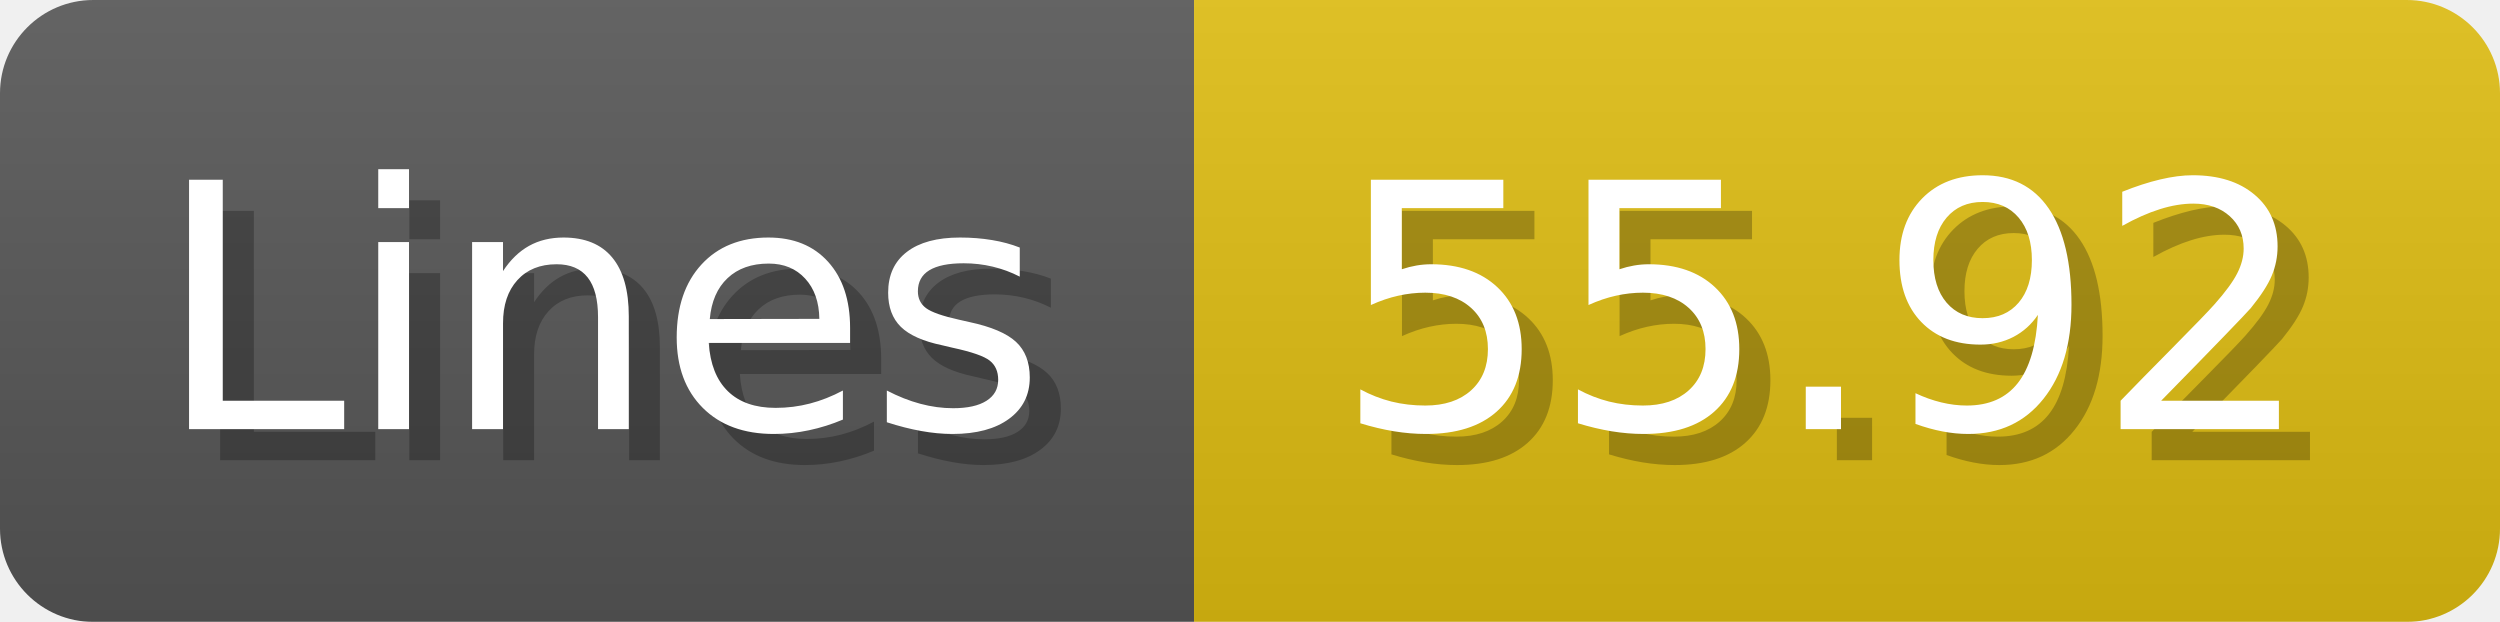
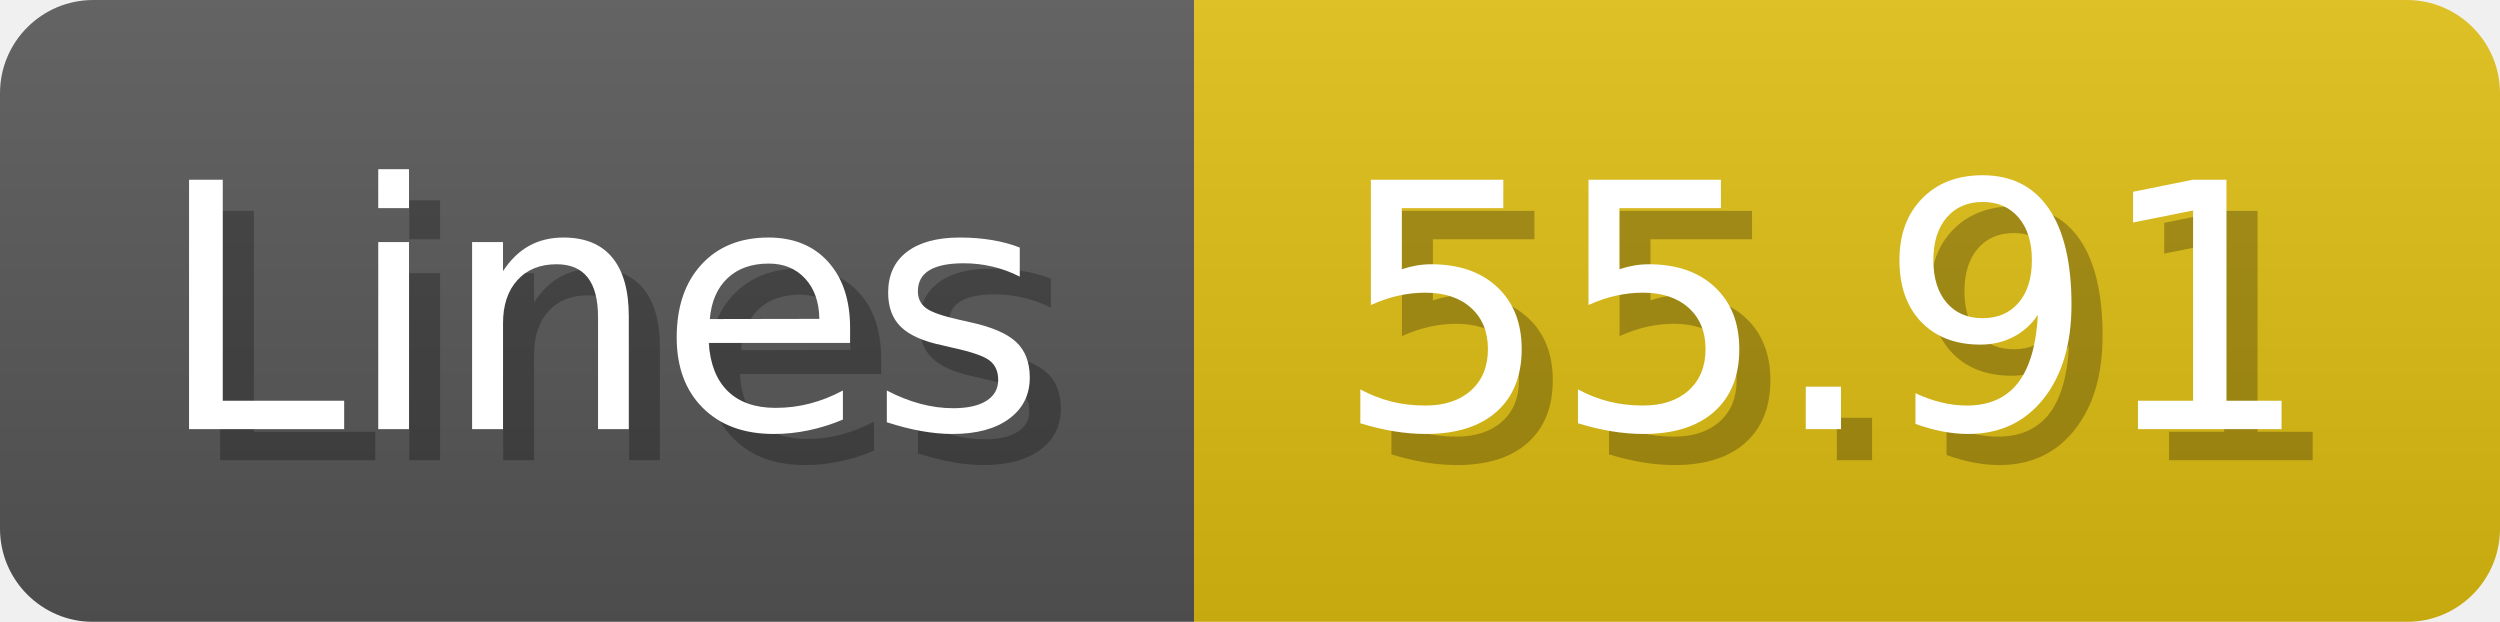
- <svg xmlns="http://www.w3.org/2000/svg" width="80.4" height="20" viewBox="0 0 804 200" role="img" aria-label="Lines: 55.92">
+ <svg xmlns="http://www.w3.org/2000/svg" width="80.4" height="20" viewBox="0 0 804 200" role="img" aria-label="Lines: 55.91">
  <linearGradient id="a" x2="0" y2="100%">
    <stop offset="0" stop-opacity=".1" stop-color="#EEE" />
    <stop offset="1" stop-opacity=".1" />
  </linearGradient>
  <mask id="m">
    <rect width="804" height="200" rx="30" fill="#FFF" />
  </mask>
  <g mask="url(#m)">
    <rect width="384" height="200" fill="#555" />
    <rect width="420" height="200" fill="#DB1" x="384" />
    <rect width="804" height="200" fill="url(#a)" />
  </g>
  <g aria-hidden="true" fill="#fff" text-anchor="start" font-family="Verdana,DejaVu Sans,sans-serif" font-size="110">
    <text x="60" y="148" textLength="284" fill="#000" opacity="0.25">Lines</text>
    <text x="50" y="138" textLength="284">Lines</text>
-     <text x="439" y="148" textLength="320" fill="#000" opacity="0.25">55.92</text>
-     <text x="429" y="138" textLength="320">55.92</text>
+     <text x="439" y="148" textLength="320" fill="#000" opacity="0.25">55.91</text>
+     <text x="429" y="138" textLength="320">55.91</text>
  </g>
</svg>
